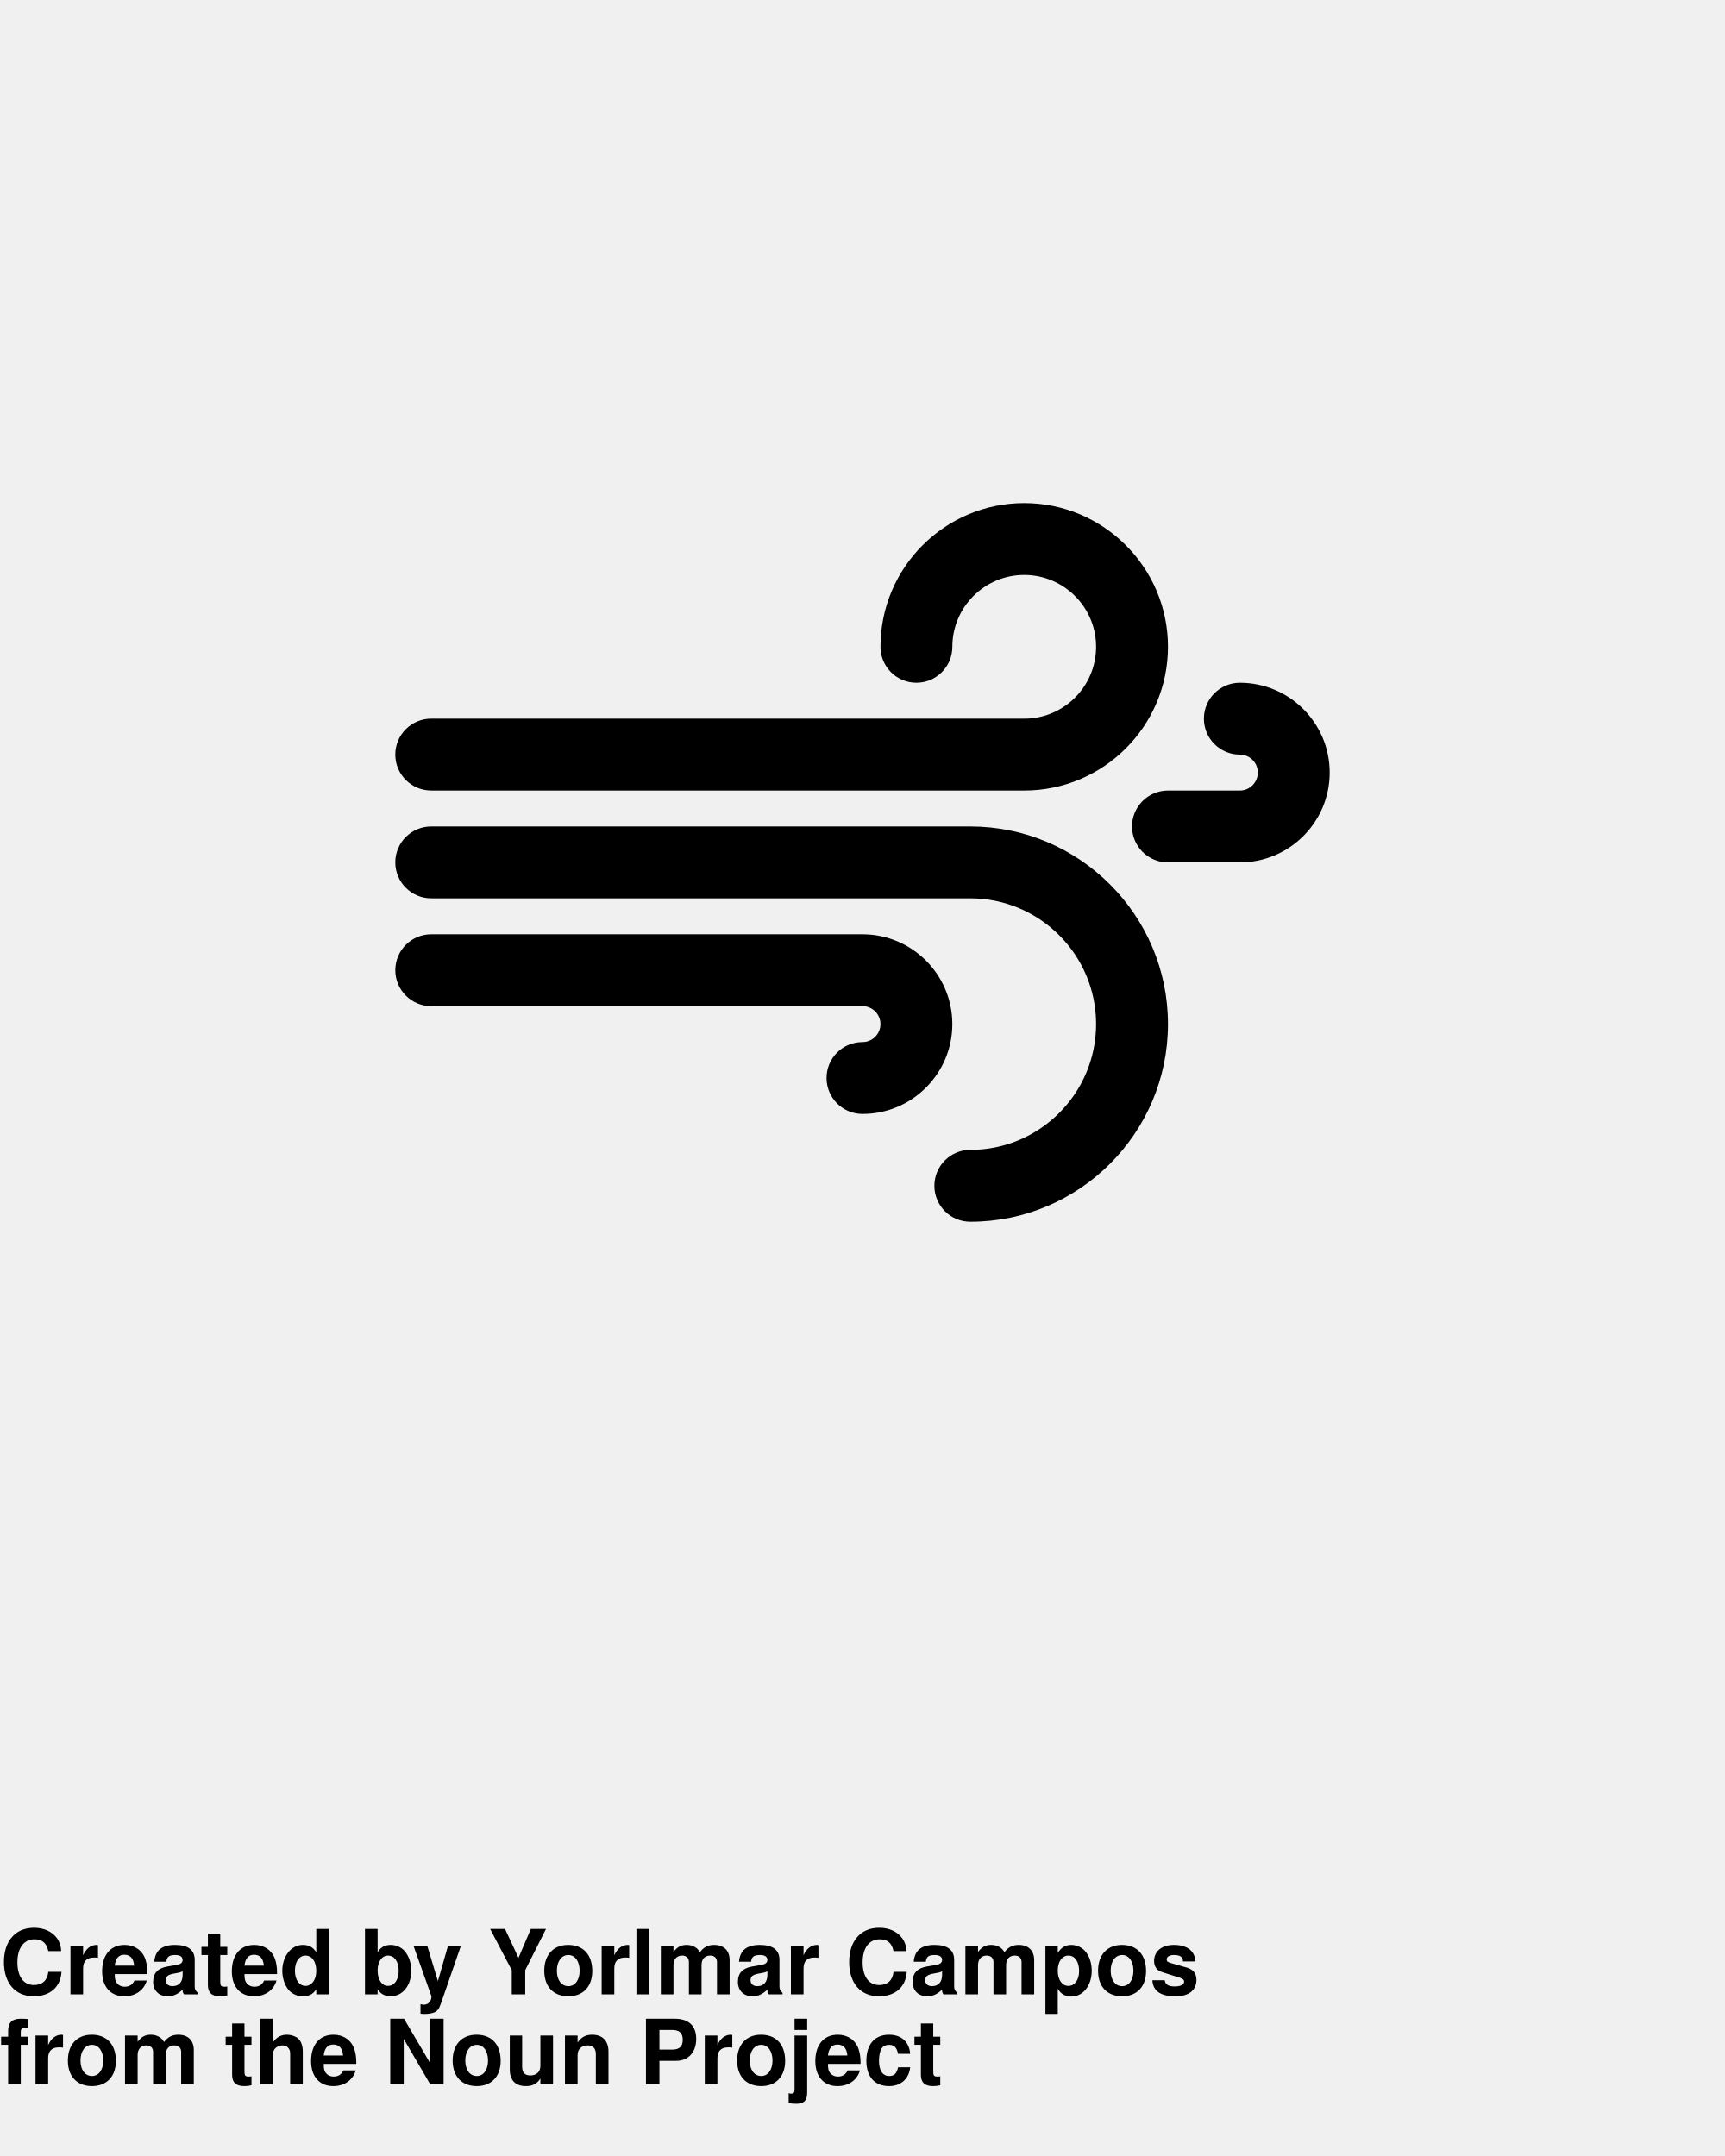
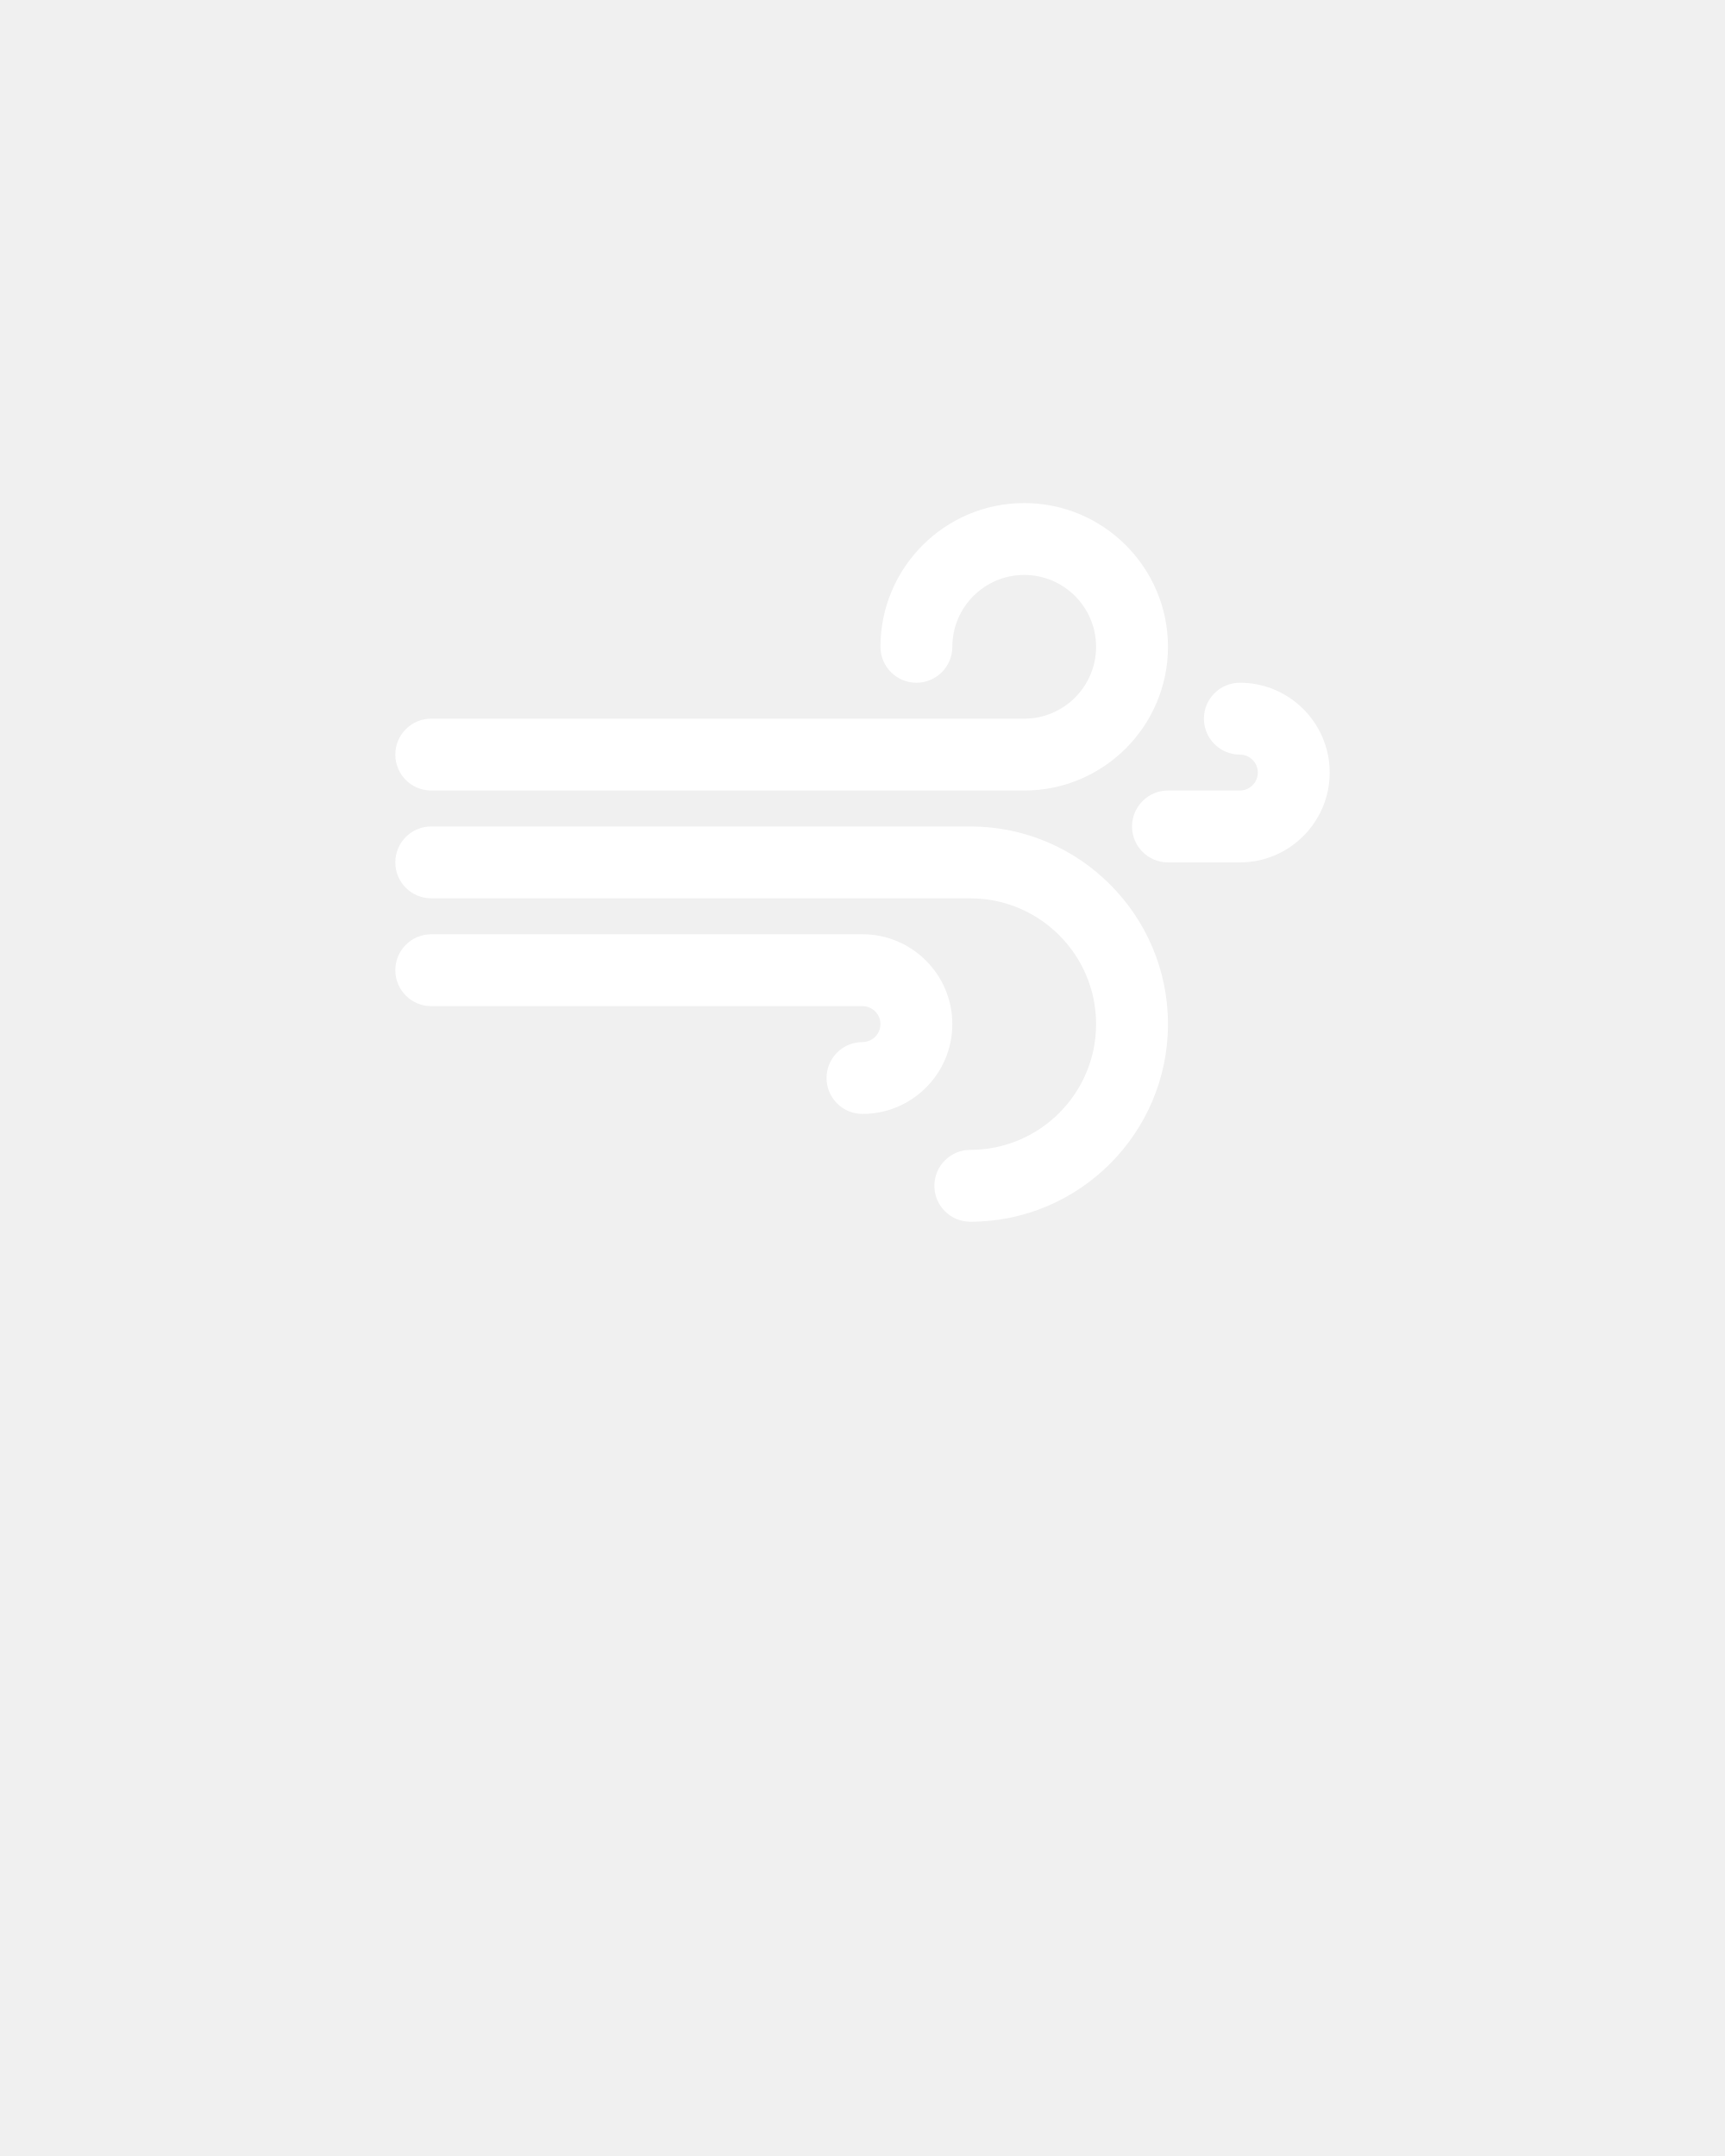
- <svg xmlns="http://www.w3.org/2000/svg" version="1.1" x="0px" y="0px" viewBox="0 0 96 120" enable-background="new 0 0 96 96" xml:space="preserve">
+ <svg xmlns="http://www.w3.org/2000/svg" version="1.1" x="0px" y="0px" viewBox="0 0 96 120" enable-background="new 0 0 96 96" xml:space="preserve" fill="white">
  <g>
    <g>
      <path d="M54,46l-30.001-0.001c-1.104,0-2,0.896-2,2s0.896,2,2,2L54,50c3.859,0,7,3.141,7,7s-3.141,7-7,7c-1.105,0-2,0.896-2,2    s0.895,2,2,2c6.065,0,11-4.935,11-11S60.065,46,54,46z" />
      <path d="M47.999,52H24c-1.104,0-2,0.896-2,2s0.896,2,2,2h23.999c0.552,0,1,0.448,1,1s-0.448,1-1,1c-1.105,0-2,0.896-2,2    s0.895,2,2,2c2.757,0,5-2.243,5-5S50.756,52,47.999,52z" />
      <path d="M69,38c-1.104,0-2,0.896-2,2s0.896,2,2,2c0.552,0,1,0.448,1,1s-0.448,1-1,1h-4c-1.105,0-2,0.896-2,2s0.895,2,2,2h4    c2.757,0,5-2.243,5-5S71.757,38,69,38z" />
      <path d="M23.999,43.999L57,44c4.411,0,8-3.589,8-8s-3.589-8-8-8s-8,3.589-8,8c0,1.104,0.895,2,2,2c1.104,0,2-0.896,2-2    c0-2.206,1.794-4,4-4c2.206,0,4,1.794,4,4s-1.794,4-4,4l-33.001-0.001c-1.104,0-2,0.896-2,2S22.895,43.999,23.999,43.999z" />
    </g>
  </g>
-   <text x="0" y="111" fill="#000000" font-size="5px" font-weight="bold" font-family="'Helvetica Neue', Helvetica, Arial-Unicode, Arial, Sans-serif">Created by Yorlmar Campos</text>
-   <text x="0" y="116" fill="#000000" font-size="5px" font-weight="bold" font-family="'Helvetica Neue', Helvetica, Arial-Unicode, Arial, Sans-serif">from the Noun Project</text>
</svg>
